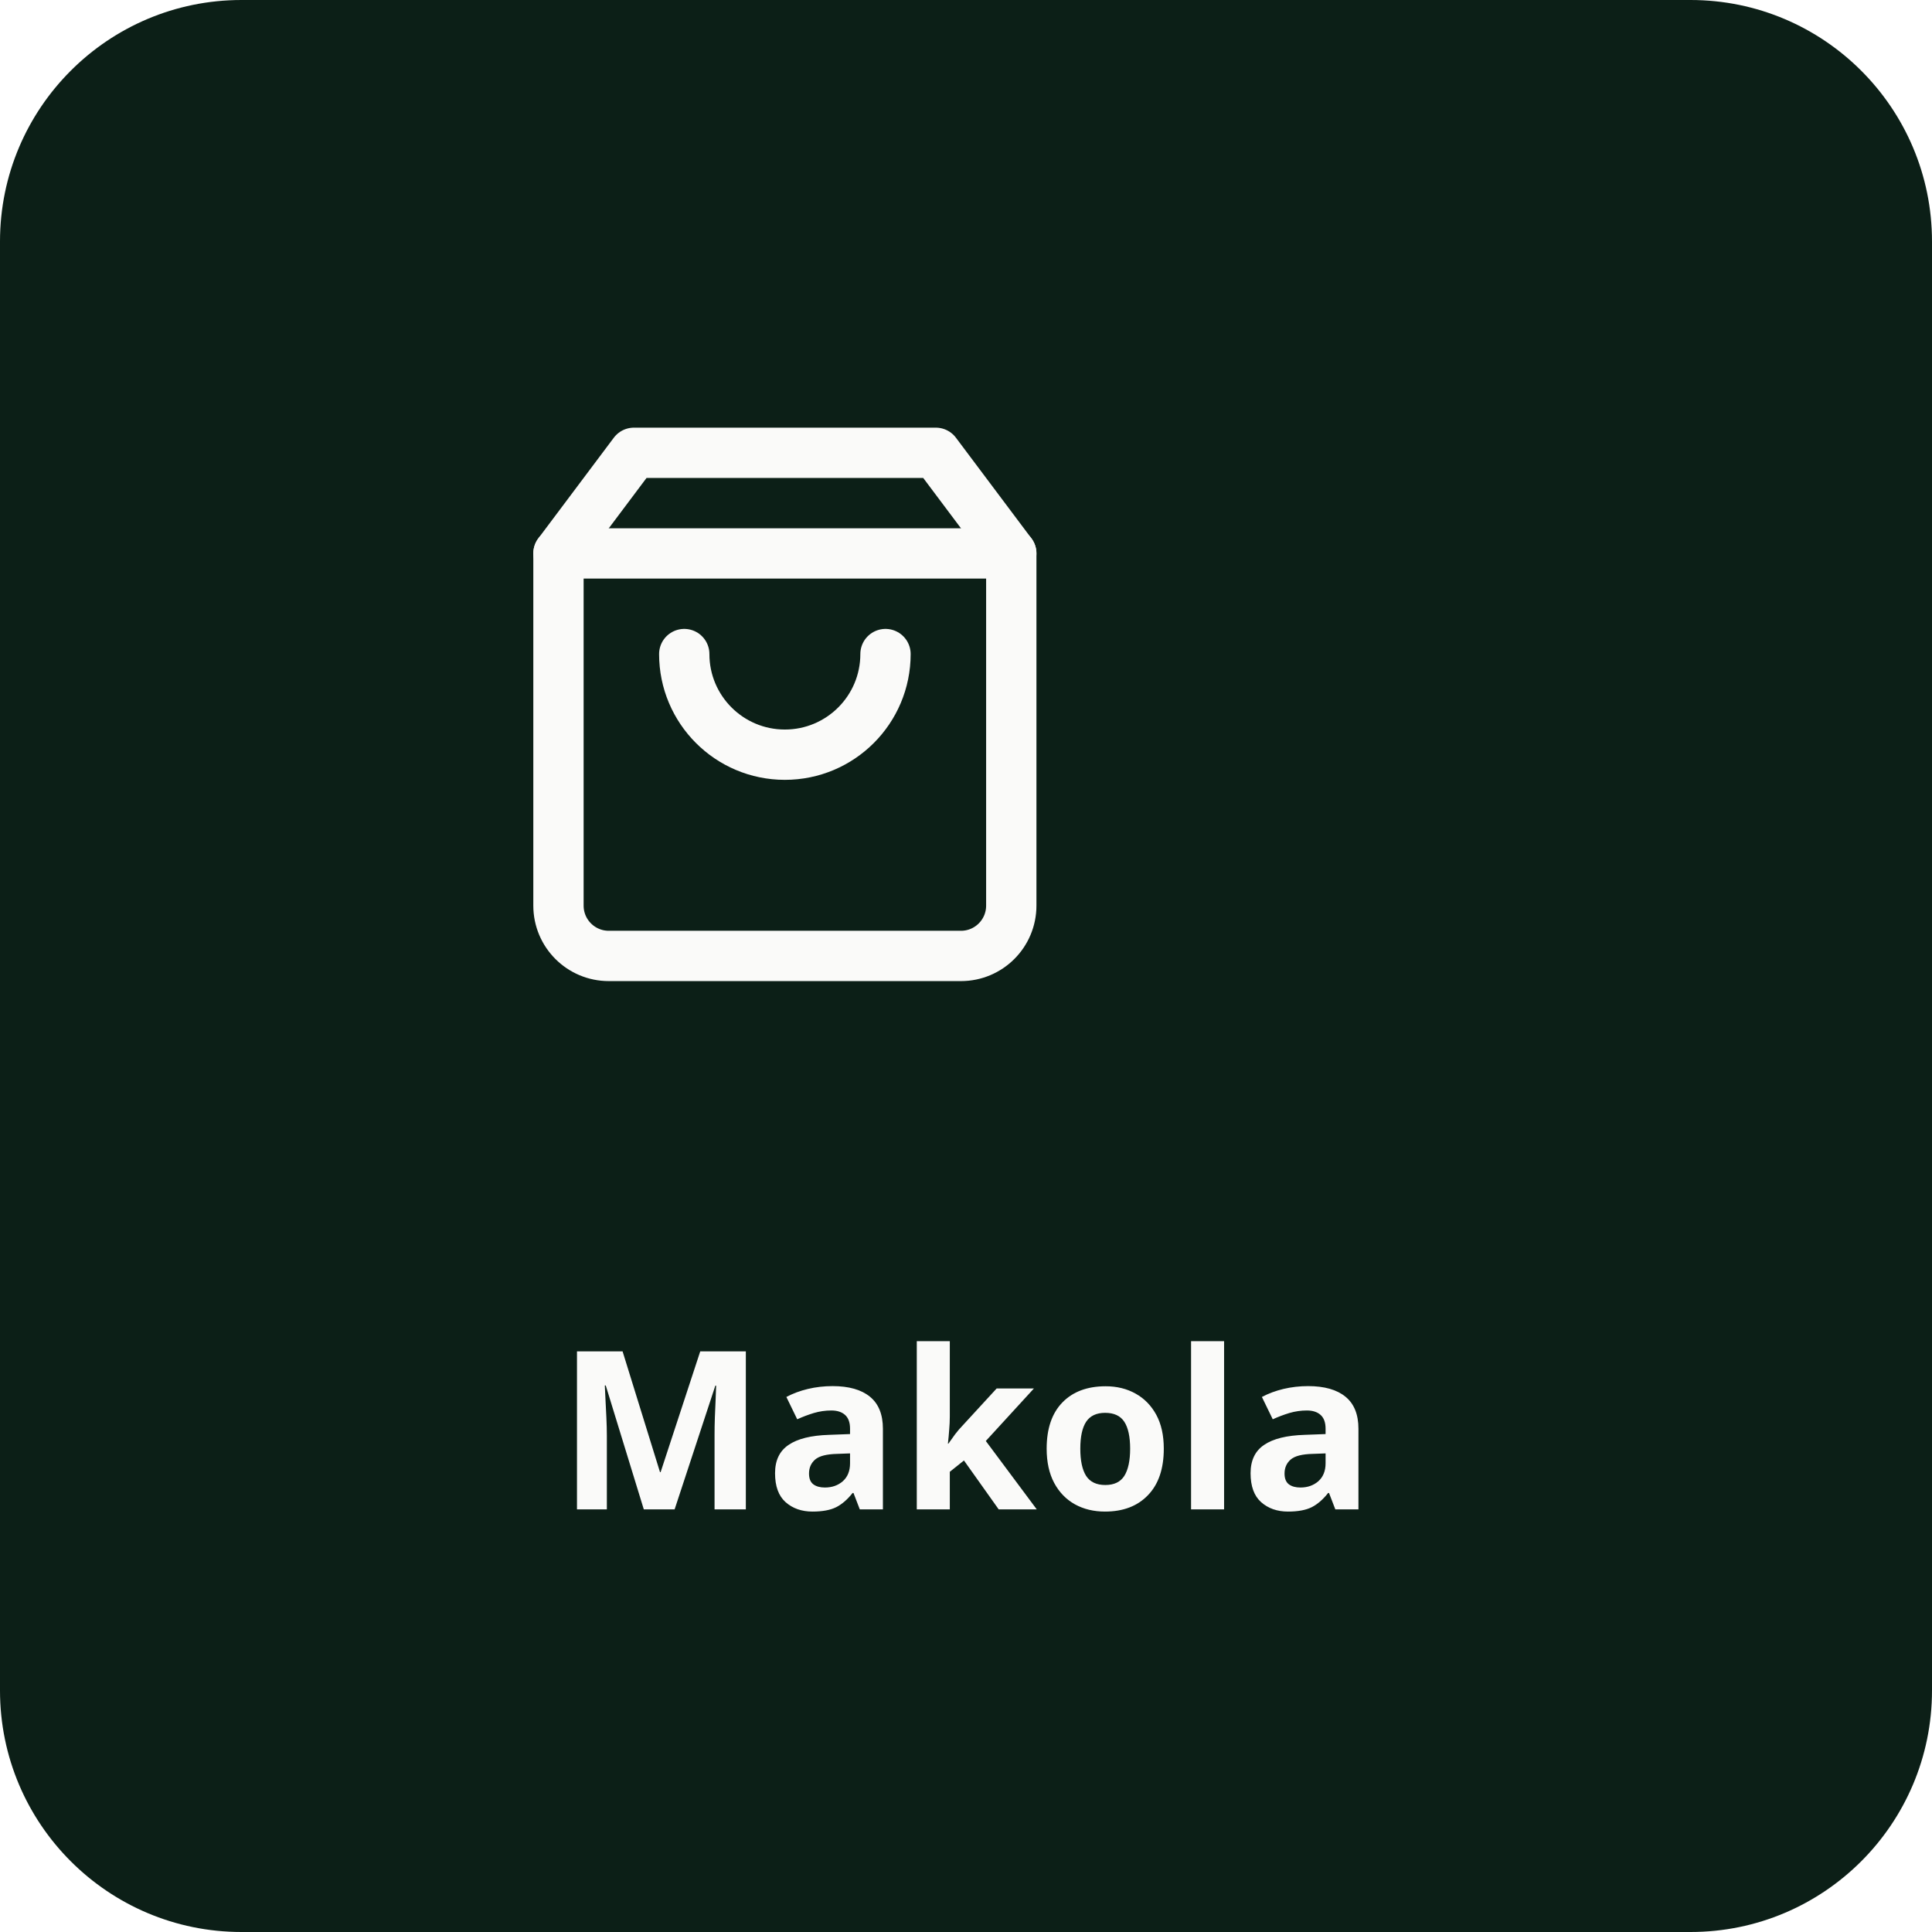
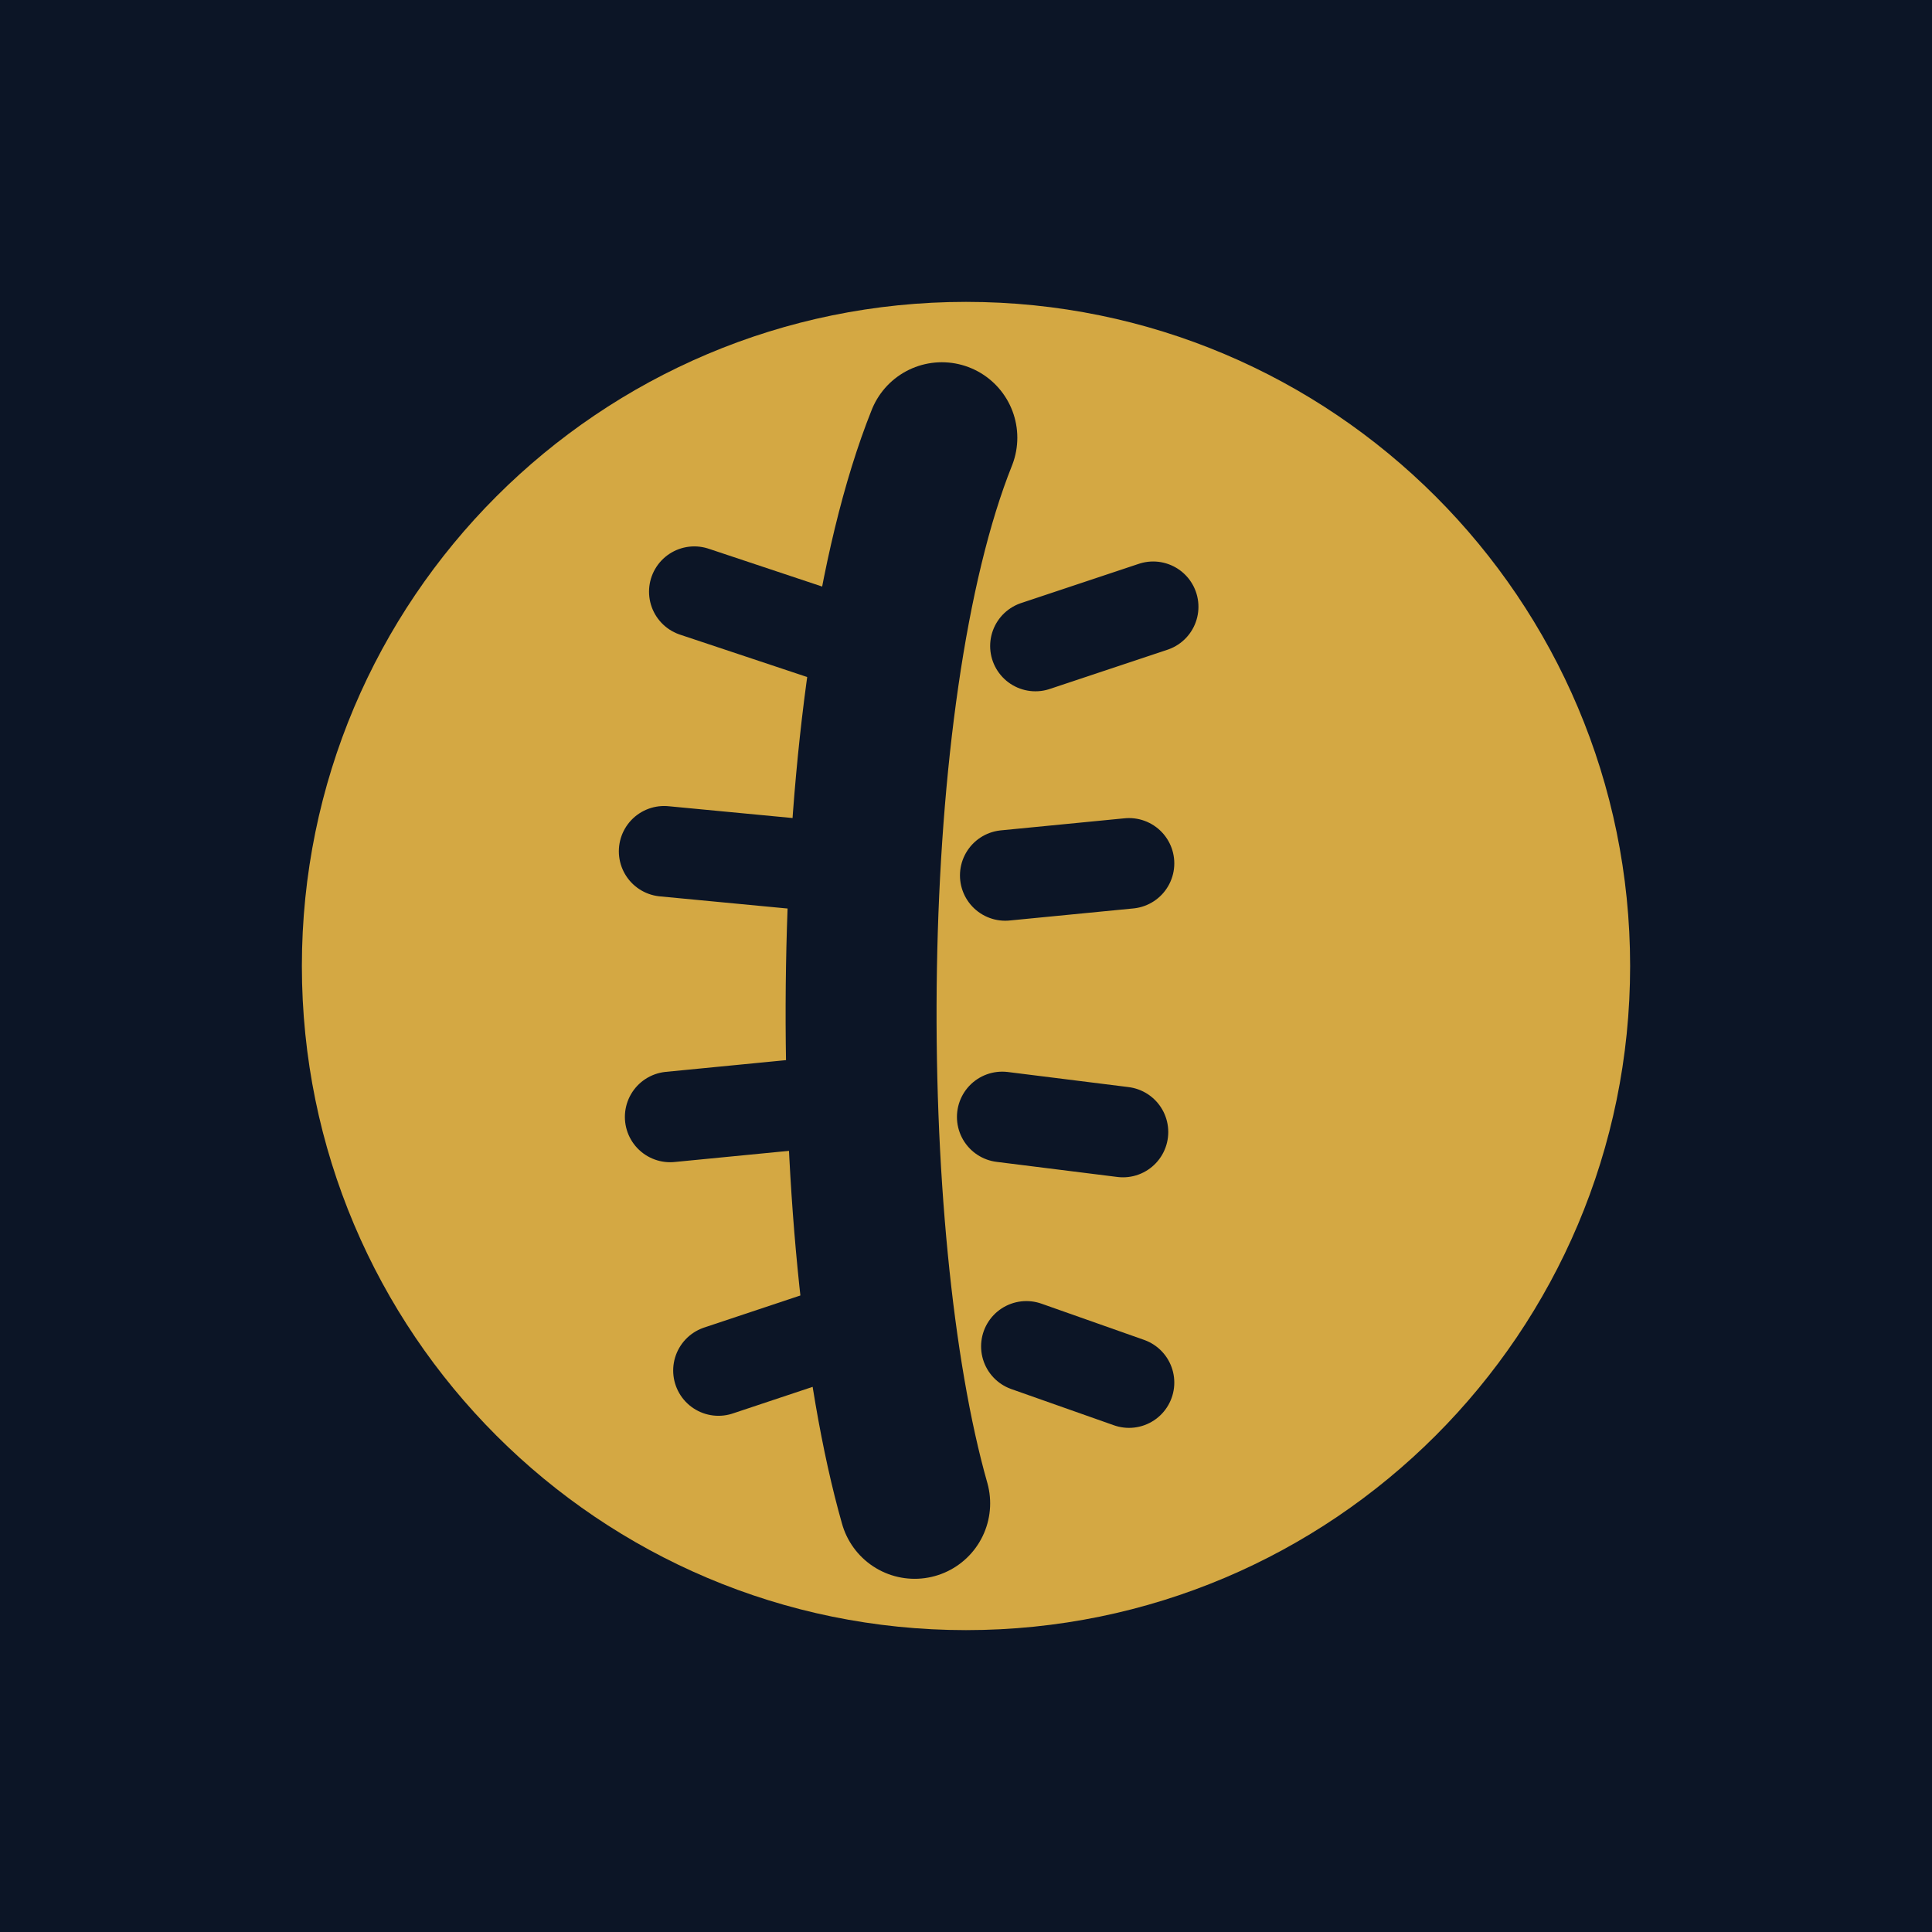
- <svg xmlns="http://www.w3.org/2000/svg" width="192" height="192" viewBox="0 0 192 192">
-   <rect width="192" height="192" rx="24" fill="#0C1F17" />
-   <g transform="translate(48, 40)" stroke="#FAFAF9" stroke-width="5" stroke-linecap="round" stroke-linejoin="round" fill="none">
-     <path d="M15 5L7.5 15v35a5 5 0 0 0 5 5h35a5 5 0 0 0 5-5V15L45 5z" />
-     <line x1="7.5" y1="15" x2="52.5" y2="15" />
-     <path d="M40 25a10 10 0 0 1-20 0" />
+ <svg xmlns="http://www.w3.org/2000/svg" viewBox="0 0 64 64" width="192" height="192" role="img" aria-label="Makola.io">
+   <rect width="64" height="64" fill="#0c1526" />
+   <circle cx="32" cy="32" r="22" fill="#d4a843" />
+   <path d="M31.2 14.5 C27.8 23 27.8 41 30.3 49.8" stroke="#0c1526" stroke-width="5" stroke-linecap="round" fill="none" />
+   <g stroke="#0c1526" stroke-width="3" stroke-linecap="round" fill="none">
+     <path d="M27.2 21 L23 19.6" />
+     <path d="M26.2 28.6 L22 28.2" />
+     <path d="M26.3 36.6 L22.2 37" />
+     <path d="M27.4 44.2 L23.8 45.4" />
+     <path d="M34.3 21.4 L38.2 20.1" />
+     <path d="M33.3 29 L37.4 28.6" />
+     <path d="M33.2 37 L37.2 37.5" />
+     <path d="M34 44.6 L37.4 45.8" />
  </g>
-   <text x="96" y="150" text-anchor="middle" fill="#FAFAF9" font-family="sans-serif" font-weight="700" font-size="22">Makola</text>
</svg>
